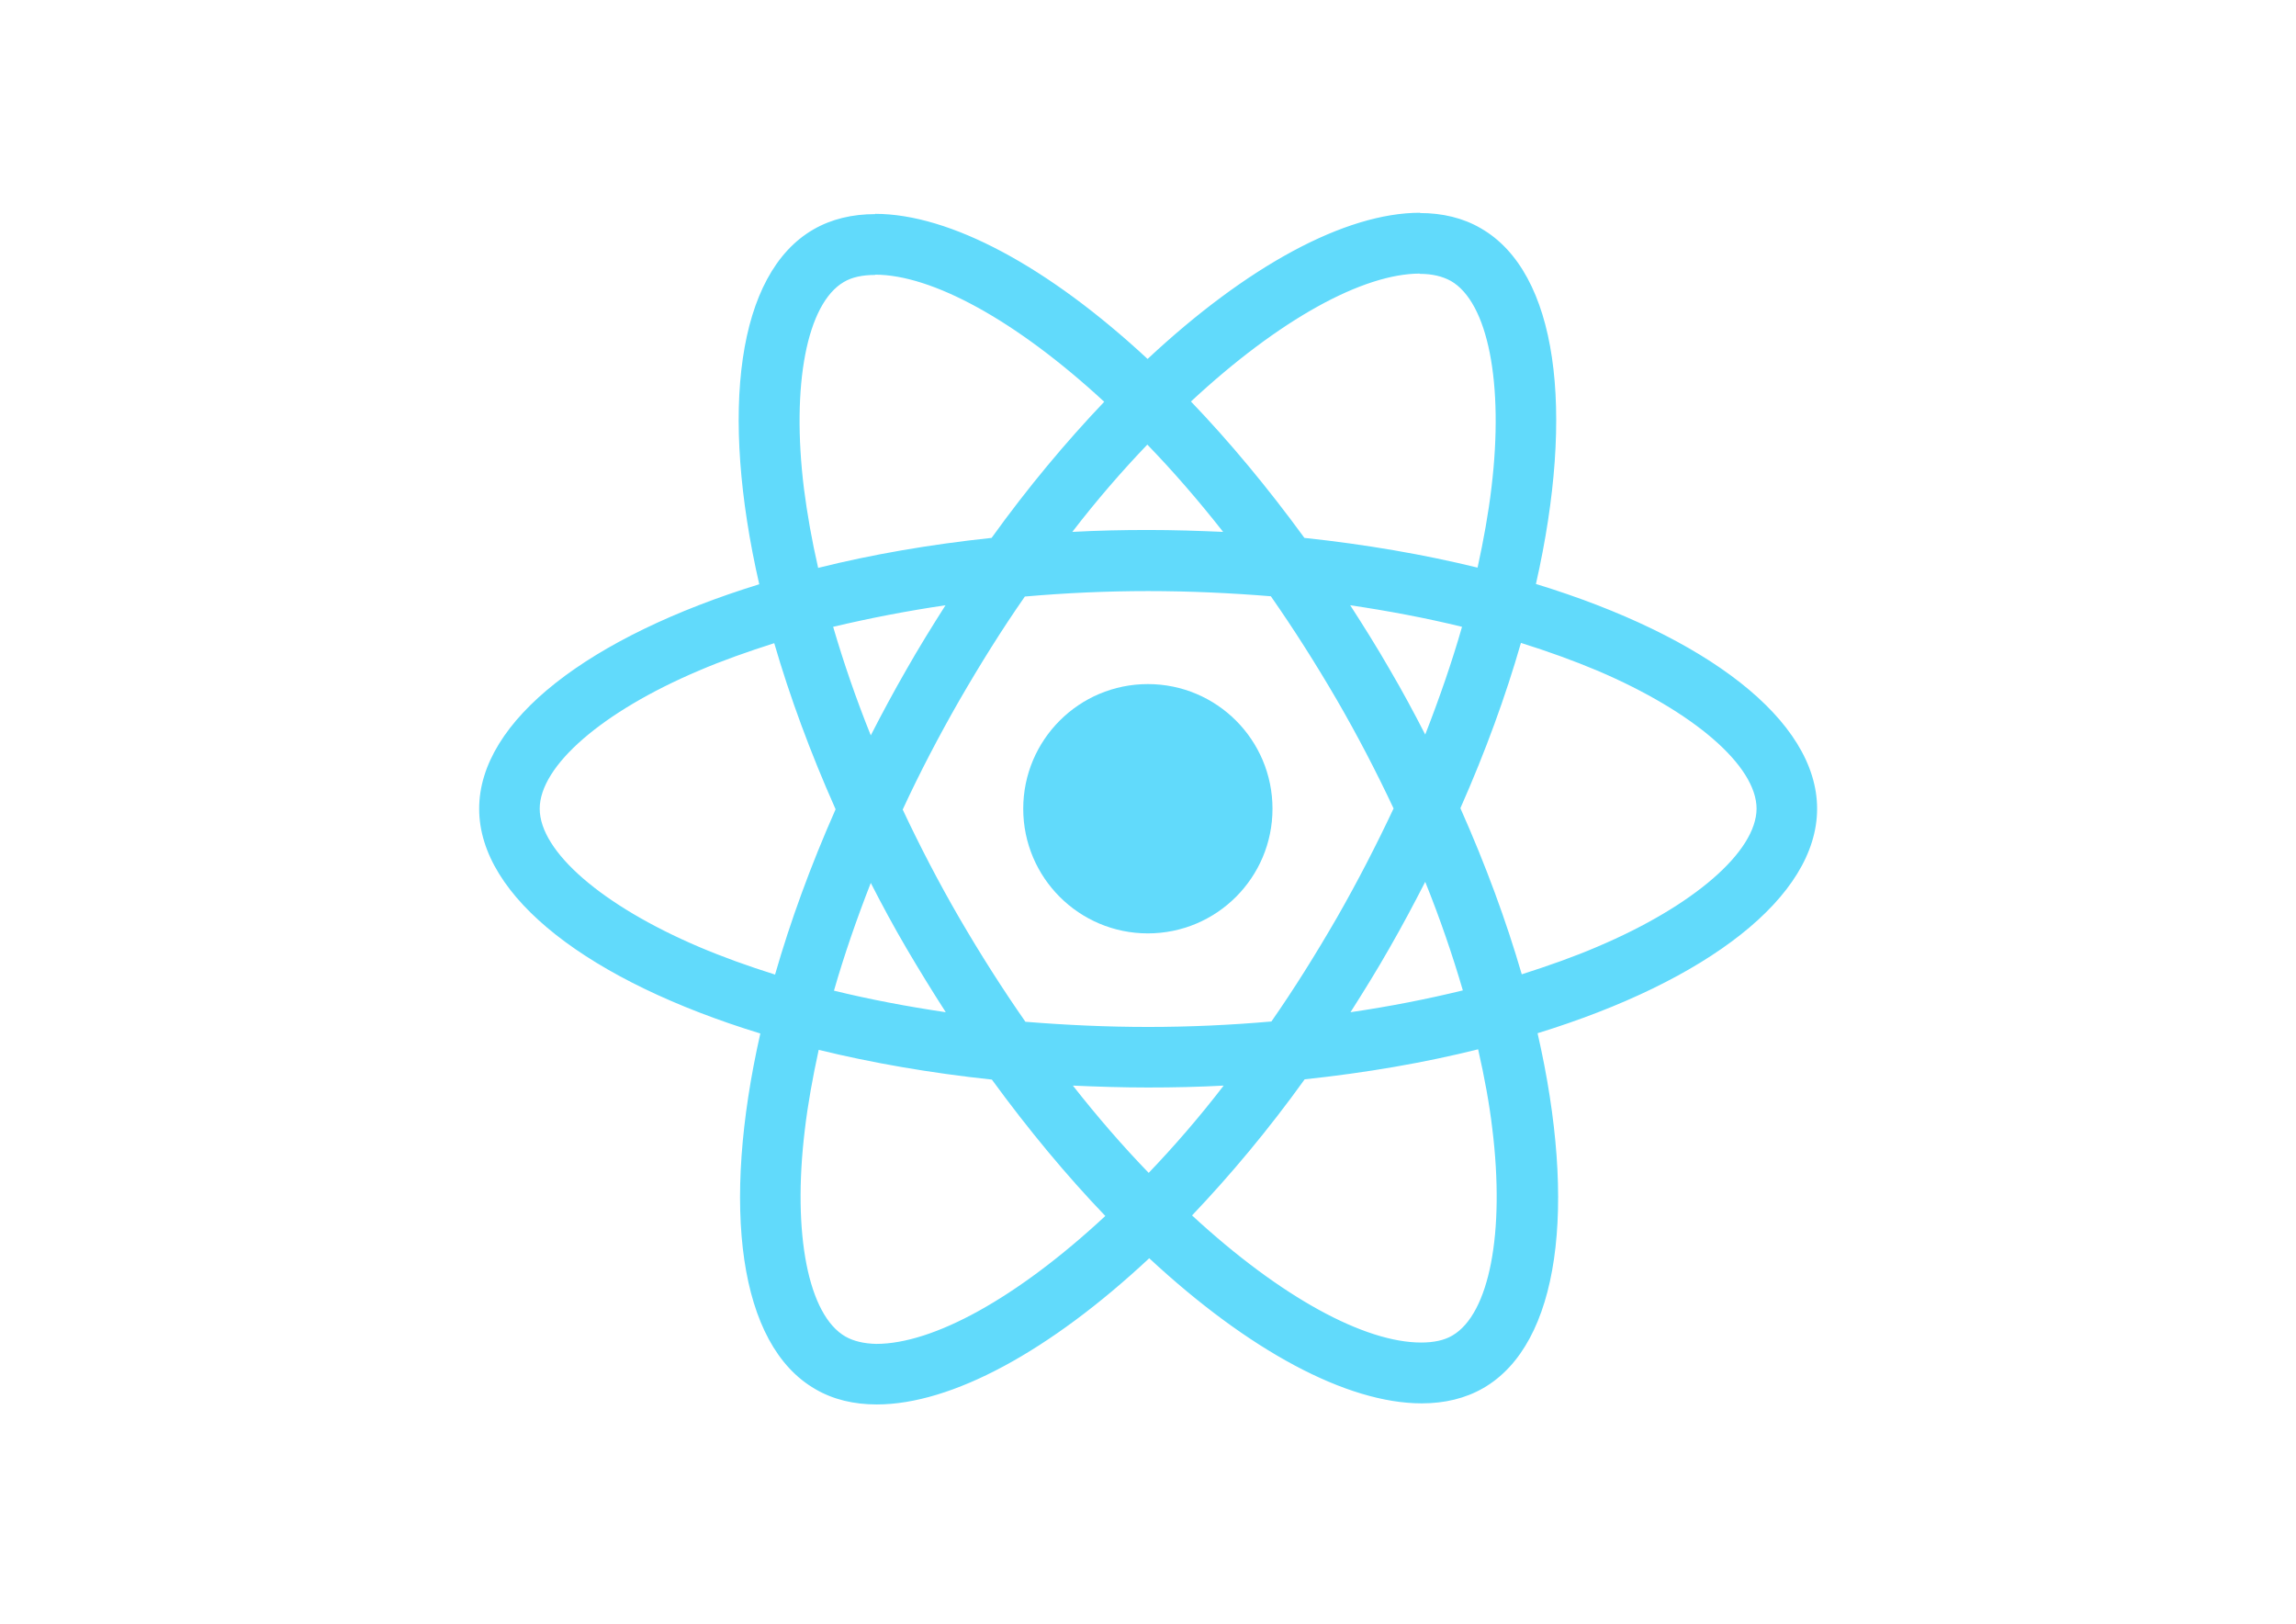
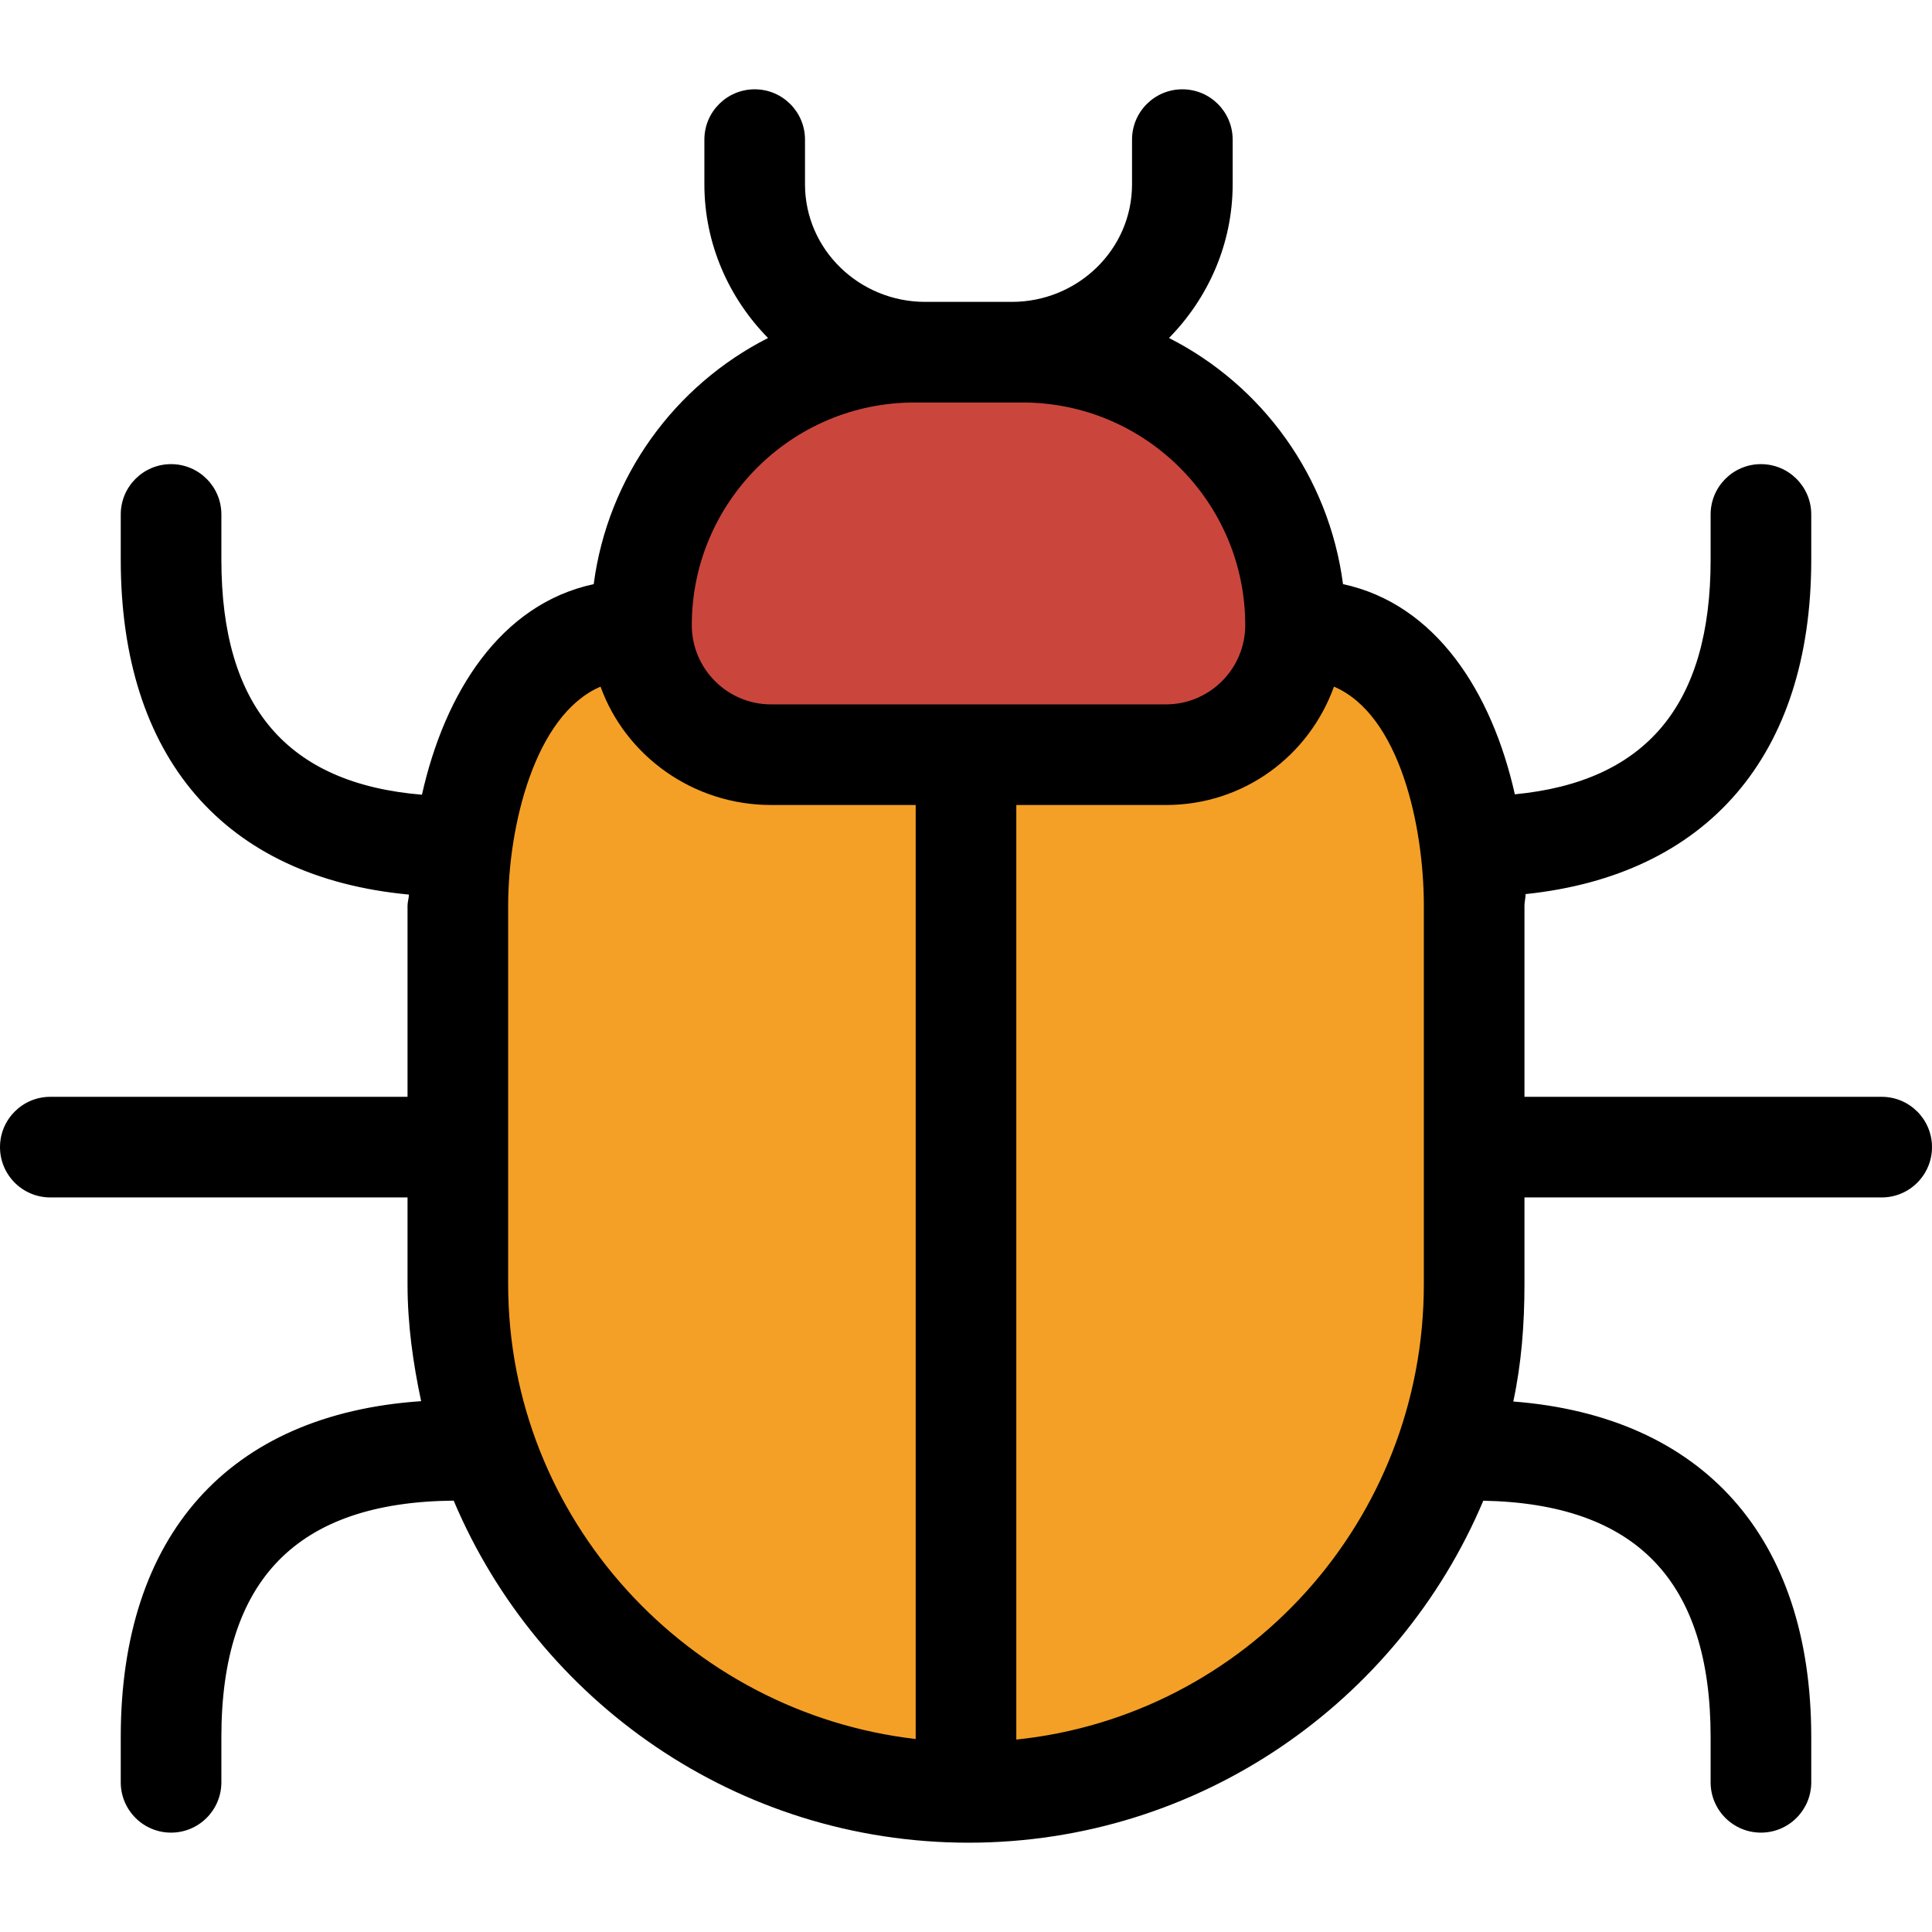
- <svg xmlns="http://www.w3.org/2000/svg" viewBox="0 0 841.9 595.3">
-   <g fill="#61DAFB">
-     <path d="M666.3 296.5c0-32.5-40.7-63.3-103.1-82.4 14.4-63.6 8-114.2-20.2-130.4-6.5-3.8-14.1-5.6-22.4-5.6v22.3c4.6 0 8.3.9 11.4 2.6 13.6 7.8 19.5 37.5 14.9 75.7-1.1 9.4-2.9 19.3-5.1 29.4-19.6-4.8-41-8.5-63.5-10.9-13.5-18.5-27.5-35.3-41.6-50 32.6-30.3 63.2-46.9 84-46.9V78c-27.5 0-63.5 19.6-99.9 53.6-36.4-33.8-72.4-53.2-99.9-53.2v22.3c20.7 0 51.4 16.5 84 46.6-14 14.7-28 31.4-41.3 49.9-22.6 2.4-44 6.1-63.6 11-2.3-10-4-19.7-5.2-29-4.7-38.2 1.1-67.9 14.6-75.8 3-1.8 6.9-2.6 11.5-2.6V78.5c-8.4 0-16 1.8-22.6 5.6-28.1 16.2-34.4 66.7-19.9 130.1-62.2 19.2-102.7 49.9-102.7 82.3 0 32.5 40.7 63.3 103.1 82.4-14.4 63.6-8 114.2 20.2 130.4 6.5 3.8 14.1 5.6 22.5 5.6 27.5 0 63.5-19.6 99.9-53.6 36.4 33.8 72.4 53.2 99.9 53.2 8.4 0 16-1.8 22.6-5.6 28.1-16.2 34.4-66.7 19.9-130.1 62-19.1 102.5-49.9 102.5-82.3zm-130.2-66.7c-3.7 12.9-8.3 26.2-13.5 39.5-4.1-8-8.4-16-13.1-24-4.6-8-9.5-15.8-14.4-23.4 14.2 2.1 27.9 4.7 41 7.9zm-45.8 106.5c-7.8 13.5-15.8 26.3-24.1 38.2-14.9 1.3-30 2-45.2 2-15.1 0-30.2-.7-45-1.9-8.3-11.9-16.4-24.6-24.2-38-7.6-13.1-14.5-26.4-20.8-39.8 6.2-13.4 13.2-26.8 20.7-39.9 7.8-13.5 15.8-26.3 24.1-38.2 14.9-1.3 30-2 45.2-2 15.1 0 30.2.7 45 1.9 8.3 11.9 16.4 24.6 24.2 38 7.6 13.1 14.5 26.4 20.8 39.8-6.3 13.4-13.2 26.8-20.7 39.9zm32.3-13c5.4 13.4 10 26.8 13.8 39.8-13.1 3.2-26.9 5.9-41.2 8 4.9-7.7 9.8-15.6 14.4-23.7 4.6-8 8.9-16.1 13-24.1zM421.2 430c-9.3-9.6-18.6-20.3-27.8-32 9 .4 18.2.7 27.5.7 9.4 0 18.7-.2 27.8-.7-9 11.7-18.3 22.4-27.5 32zm-74.4-58.9c-14.2-2.1-27.9-4.7-41-7.9 3.7-12.9 8.3-26.2 13.5-39.5 4.1 8 8.4 16 13.1 24 4.7 8 9.5 15.8 14.4 23.4zM420.7 163c9.3 9.6 18.6 20.3 27.8 32-9-.4-18.2-.7-27.5-.7-9.4 0-18.7.2-27.8.7 9-11.7 18.3-22.4 27.5-32zm-74 58.9c-4.9 7.7-9.8 15.6-14.4 23.7-4.6 8-8.9 16-13 24-5.4-13.4-10-26.8-13.8-39.8 13.1-3.1 26.9-5.8 41.2-7.9zm-90.5 125.2c-35.4-15.1-58.3-34.9-58.3-50.6 0-15.7 22.9-35.6 58.3-50.6 8.6-3.7 18-7 27.7-10.1 5.7 19.6 13.2 40 22.5 60.9-9.2 20.8-16.6 41.1-22.2 60.6-9.9-3.1-19.3-6.5-28-10.2zM310 490c-13.6-7.8-19.5-37.5-14.9-75.7 1.1-9.4 2.9-19.3 5.1-29.4 19.6 4.8 41 8.5 63.5 10.9 13.5 18.5 27.5 35.3 41.6 50-32.6 30.3-63.2 46.9-84 46.9-4.5-.1-8.3-1-11.3-2.7zm237.2-76.2c4.7 38.2-1.1 67.9-14.6 75.8-3 1.8-6.9 2.6-11.5 2.6-20.7 0-51.4-16.5-84-46.6 14-14.7 28-31.4 41.3-49.9 22.6-2.4 44-6.1 63.6-11 2.3 10.1 4.1 19.8 5.2 29.1zm38.5-66.7c-8.6 3.7-18 7-27.7 10.1-5.7-19.6-13.2-40-22.5-60.9 9.2-20.8 16.6-41.1 22.2-60.6 9.9 3.1 19.3 6.5 28.1 10.2 35.4 15.1 58.3 34.9 58.3 50.6-.1 15.7-23 35.6-58.4 50.6zM320.8 78.4z" />
-     <circle cx="420.9" cy="296.5" r="45.7" />
-     <path d="M520.5 78.1z" />
-   </g>
+ <svg xmlns="http://www.w3.org/2000/svg" version="1.1" id="Layer_1" x="0px" y="0px" viewBox="0 0 512 512" style="enable-background:new 0 0 512 512;" xml:space="preserve">
+   <path style="fill:#F4A026;" d="M345,167c32.953,0,46.333,40.047,46.333,73v100.333c0,74.375-60.292,134.667-134.667,134.667l0,0  C182.292,475,122,414.708,122,340.333V240c0-32.953,13.38-73,46.333-73H345z" />
+   <path style="fill:#CA463D;" d="M309,200.333H204.333C185.372,200.333,170,184.961,170,166l0,0c0-39.948,32.385-72.333,72.333-72.333  H271c39.948,0,72.333,32.385,72.333,72.333l0,0C343.333,184.961,327.961,200.333,309,200.333z" />
+   <path d="M498.667,290.667H404V240c0-1.016,0.313-2.036,0.291-3.055C452.4,231.927,480,200.272,480,148.333v-12  c0-7.364-5.971-13.333-13.333-13.333s-13.333,5.969-13.333,13.333v12c0,38.399-17.005,58.821-51.885,62.167  c-6.069-27.025-20.875-50.381-45.537-55.7c-3.745-28.54-21.413-52.689-46.115-65.227c10.321-10.501,16.871-24.887,16.871-40.74V37  c0-7.364-5.971-13.333-13.333-13.333S300,29.636,300,37v11.833C300,66.203,285.536,80,268.167,80h-23  c-17.369,0-31.833-13.797-31.833-31.167V37c0-7.364-5.971-13.333-13.333-13.333S186.667,29.636,186.667,37v11.833  c0,15.853,6.549,30.239,16.871,40.741c-24.701,12.537-42.453,36.687-46.199,65.227c-24.695,5.324-39.465,28.736-45.519,55.808  c-35.759-2.96-53.153-23.403-53.153-62.276v-12c0-7.364-5.971-13.333-13.333-13.333S32,128.969,32,136.333v12  c0,52.415,27.439,84.168,76.375,88.739C108.353,238.048,108,239.025,108,240v50.667H13.333C5.971,290.667,0,296.636,0,304  c0,7.364,5.971,13.333,13.333,13.333H108v23c0,10.628,1.469,20.993,3.608,30.992C60.659,374.777,32,406.773,32,460.333v12  c0,7.364,5.971,13.333,13.333,13.333s13.333-5.969,13.333-13.333v-12c0-41.795,20.151-62.291,61.565-62.649  c22.451,53.208,75.151,90.649,136.435,90.649c61.276,0,113.971-37.432,136.425-90.629c40.519,0.784,60.241,21.283,60.241,62.629v12  c0,7.364,5.971,13.333,13.333,13.333S480,479.697,480,472.333v-12c0-53.1-28.823-85.013-78.96-88.921  c2.151-10.025,2.96-20.421,2.96-31.079v-23h94.667c7.363,0,13.333-5.969,13.333-13.333C512,296.636,506.029,290.667,498.667,290.667  z M242.333,106.667h2.833h23H271c32.532,0,59,26.468,59,59c0,11.58-9.42,21-21,21H204.333c-11.58,0-21-9.42-21-21  C183.333,133.135,209.801,106.667,242.333,106.667z M134.667,340.333V240c0-20.793,6.948-50.531,24.483-58.035  c6.627,18.368,24.56,31.368,45.184,31.368h38.333v247.521C182.333,453.891,134.667,402.501,134.667,340.333z M269.333,461.007  V213.333H309c20.624,0,37.891-13,44.517-31.368c17.535,7.504,23.816,37.241,23.816,58.035v100.333  C377.333,402.96,330.307,454.653,269.333,461.007z" />
</svg>
